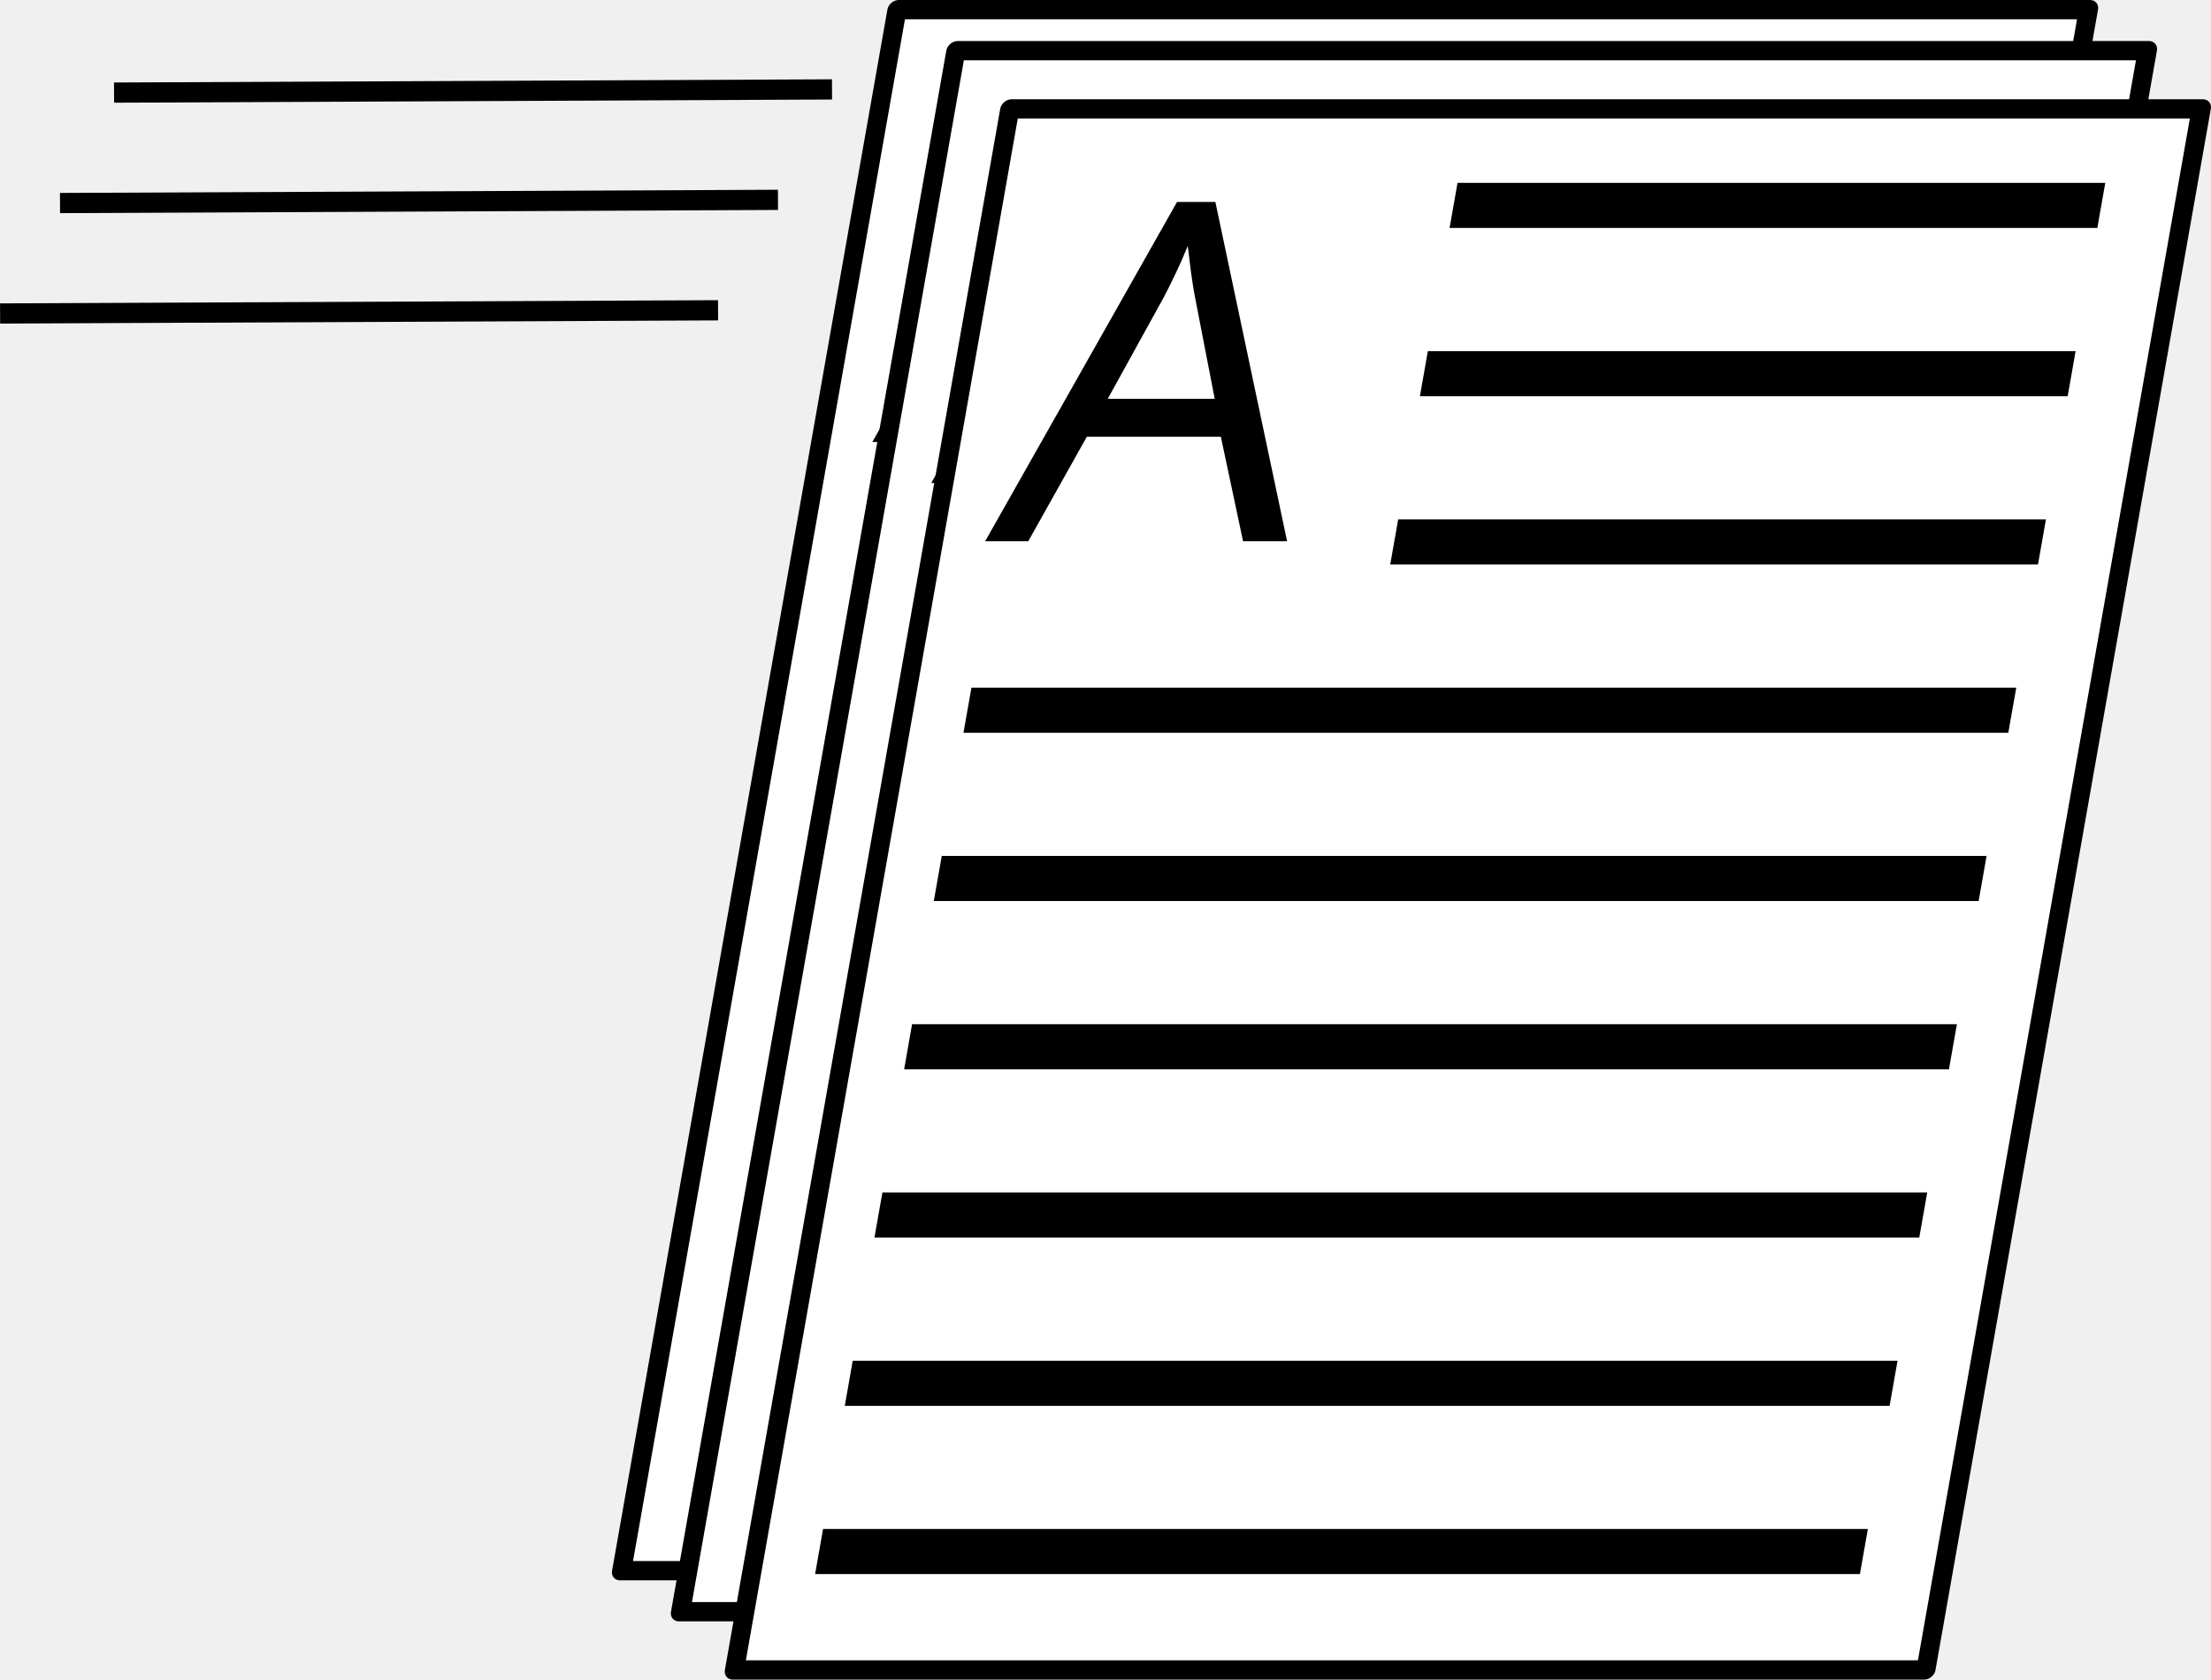
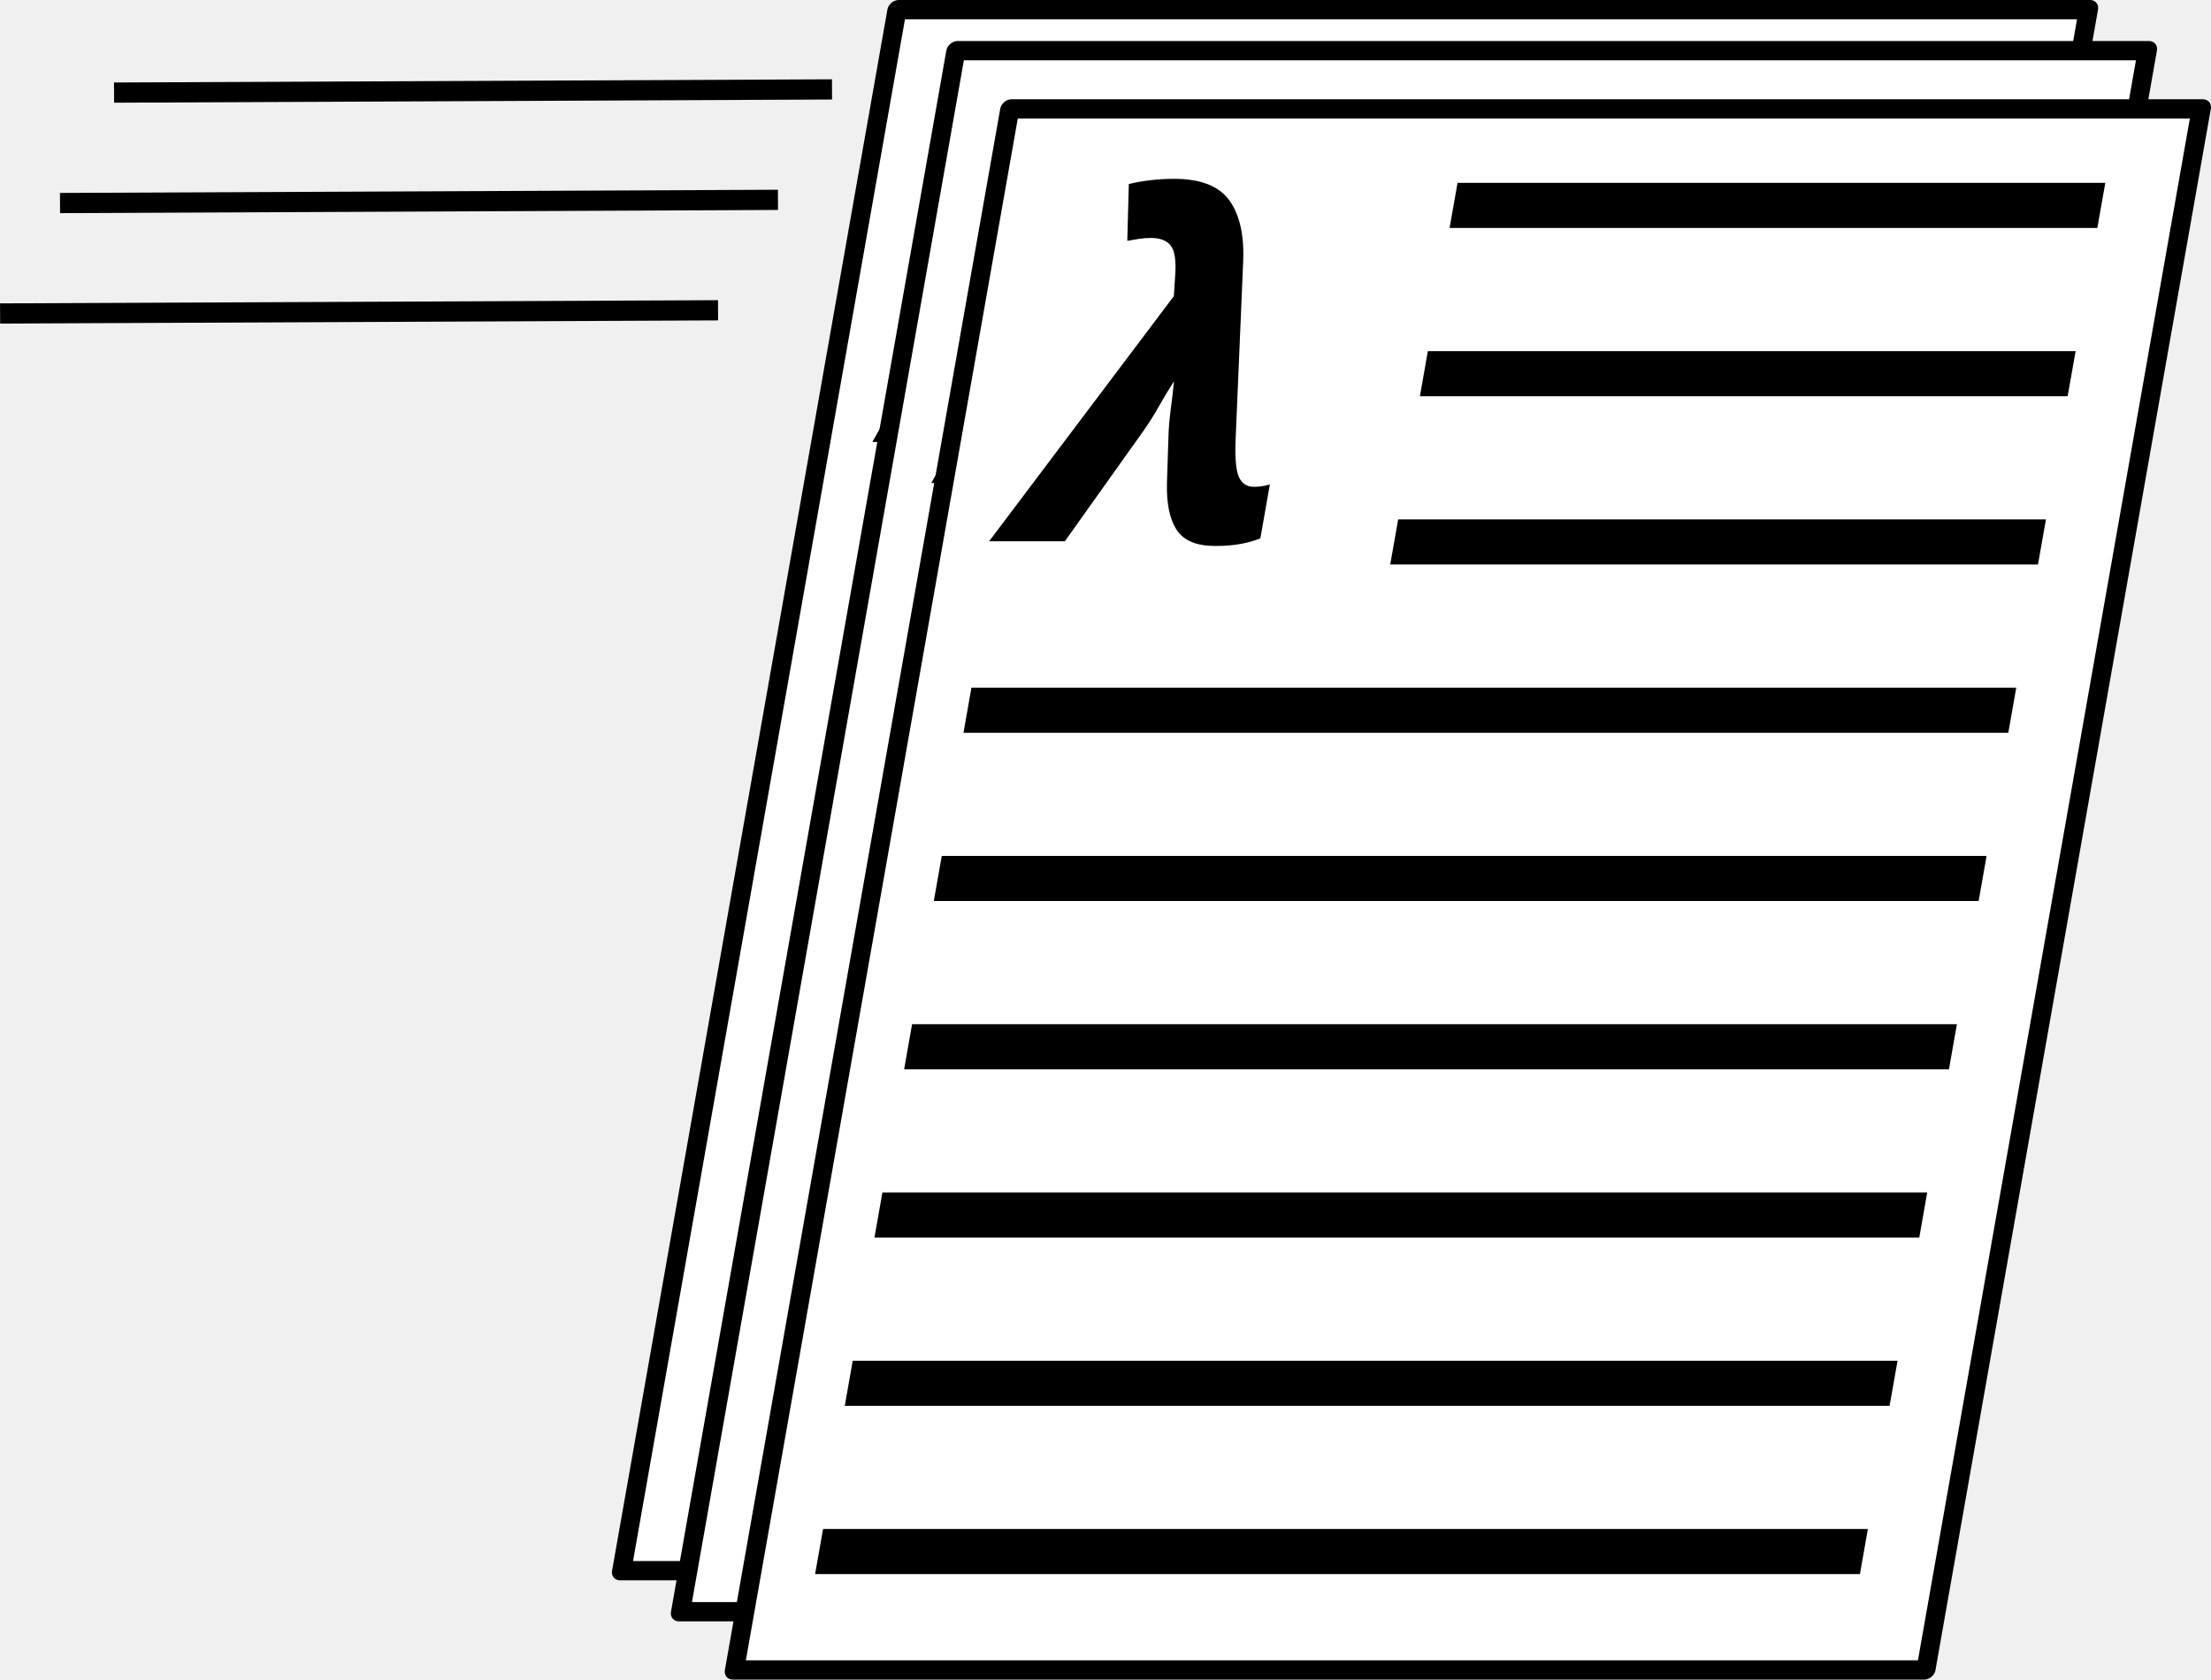
<svg xmlns="http://www.w3.org/2000/svg" width="699.934" height="531.804" id="svg2" version="1.1">
  <defs id="defs4">
    </defs>
  <g id="layer1" transform="translate(13.25,-233.5937)">
    <g id="g4030">
      <g transform="matrix(1,0,-0.1763263,1,85.30503,0)" id="g3873">
        <rect style="fill:#ffffff;fill-opacity:1;stroke:#000000;stroke-width:6.1;stroke-linecap:round;stroke-linejoin:round;stroke-miterlimit:4;stroke-opacity:1;stroke-dasharray:none" id="rect2985" width="377.143" height="494.286" x="227.143" y="236.648" />
        <text xml:space="preserve" style="font-size:83.225px;font-style:normal;font-variant:normal;font-weight:normal;font-stretch:normal;line-height:125%;letter-spacing:0px;word-spacing:0px;fill:#000000;fill-opacity:1;stroke:none;font-family:Verdana;-inkscape-font-specification:Verdana" x="243.469" y="373.54" id="text2987">
          <tspan id="tspan2989" x="243.469" y="373.54" style="font-size:149.805px">A</tspan>
        </text>
        <path style="fill:none;stroke:#000000;stroke-width:14.278;stroke-linecap:butt;stroke-linejoin:miter;stroke-miterlimit:4;stroke-opacity:1;stroke-dasharray:none" d="m 372.996,267.209 205.061,0" id="path2991" />
        <path style="fill:none;stroke:#000000;stroke-width:14.278;stroke-linecap:butt;stroke-linejoin:miter;stroke-miterlimit:4;stroke-opacity:1;stroke-dasharray:none" d="m 372.996,320.487 205.061,0" id="path2991-3" />
        <path style="fill:none;stroke:#000000;stroke-width:14.278;stroke-linecap:butt;stroke-linejoin:miter;stroke-miterlimit:4;stroke-opacity:1;stroke-dasharray:none" d="m 372.996,373.765 205.061,0" id="path2991-9" />
        <path style="fill:none;stroke:#000000;stroke-width:14.278;stroke-linecap:butt;stroke-linejoin:miter;stroke-miterlimit:4;stroke-opacity:1;stroke-dasharray:none" d="m 247.298,427.043 330.758,0" id="path2991-8" />
        <path style="fill:none;stroke:#000000;stroke-width:14.278;stroke-linecap:butt;stroke-linejoin:miter;stroke-miterlimit:4;stroke-opacity:1;stroke-dasharray:none" d="m 247.298,480.321 330.758,0" id="path2991-8-0" />
        <path style="fill:none;stroke:#000000;stroke-width:14.278;stroke-linecap:butt;stroke-linejoin:miter;stroke-miterlimit:4;stroke-opacity:1;stroke-dasharray:none" d="m 247.298,533.6 330.758,0" id="path2991-8-5" />
        <path style="fill:none;stroke:#000000;stroke-width:14.278;stroke-linecap:butt;stroke-linejoin:miter;stroke-miterlimit:4;stroke-opacity:1;stroke-dasharray:none" d="m 247.298,586.878 330.758,0" id="path2991-8-0-7" />
        <path style="fill:none;stroke:#000000;stroke-width:14.278;stroke-linecap:butt;stroke-linejoin:miter;stroke-miterlimit:4;stroke-opacity:1;stroke-dasharray:none" d="m 247.298,640.156 330.758,0" id="path2991-8-4" />
        <path style="fill:none;stroke:#000000;stroke-width:14.278;stroke-linecap:butt;stroke-linejoin:miter;stroke-miterlimit:4;stroke-opacity:1;stroke-dasharray:none" d="m 247.298,693.434 330.758,0" id="path2991-8-0-0" />
      </g>
      <g transform="matrix(1,0,-0.1763263,1,103.9564,12.98753)" id="g3873-7">
        <rect style="fill:#ffffff;fill-opacity:1;stroke:#000000;stroke-width:6.1;stroke-linecap:round;stroke-linejoin:round;stroke-miterlimit:4;stroke-opacity:1;stroke-dasharray:none" id="rect2985-9" width="377.143" height="494.286" x="227.143" y="236.648" />
        <text xml:space="preserve" style="font-size:83.225px;font-style:normal;font-variant:normal;font-weight:normal;font-stretch:normal;line-height:125%;letter-spacing:0px;word-spacing:0px;fill:#000000;fill-opacity:1;stroke:none;font-family:Verdana;-inkscape-font-specification:Verdana" x="243.469" y="373.54" id="text2987-5">
          <tspan id="tspan2989-2" x="243.469" y="373.54" style="font-size:149.805px">A</tspan>
        </text>
        <path style="fill:none;stroke:#000000;stroke-width:14.278;stroke-linecap:butt;stroke-linejoin:miter;stroke-miterlimit:4;stroke-opacity:1;stroke-dasharray:none" d="m 372.996,267.209 205.061,0" id="path2991-2" />
        <path style="fill:none;stroke:#000000;stroke-width:14.278;stroke-linecap:butt;stroke-linejoin:miter;stroke-miterlimit:4;stroke-opacity:1;stroke-dasharray:none" d="m 372.996,320.487 205.061,0" id="path2991-3-7" />
        <path style="fill:none;stroke:#000000;stroke-width:14.278;stroke-linecap:butt;stroke-linejoin:miter;stroke-miterlimit:4;stroke-opacity:1;stroke-dasharray:none" d="m 372.996,373.765 205.061,0" id="path2991-9-6" />
        <path style="fill:none;stroke:#000000;stroke-width:14.278;stroke-linecap:butt;stroke-linejoin:miter;stroke-miterlimit:4;stroke-opacity:1;stroke-dasharray:none" d="m 247.298,427.043 330.758,0" id="path2991-8-6" />
        <path style="fill:none;stroke:#000000;stroke-width:14.278;stroke-linecap:butt;stroke-linejoin:miter;stroke-miterlimit:4;stroke-opacity:1;stroke-dasharray:none" d="m 247.298,480.321 330.758,0" id="path2991-8-0-2" />
        <path style="fill:none;stroke:#000000;stroke-width:14.278;stroke-linecap:butt;stroke-linejoin:miter;stroke-miterlimit:4;stroke-opacity:1;stroke-dasharray:none" d="m 247.298,533.6 330.758,0" id="path2991-8-5-6" />
        <path style="fill:none;stroke:#000000;stroke-width:14.278;stroke-linecap:butt;stroke-linejoin:miter;stroke-miterlimit:4;stroke-opacity:1;stroke-dasharray:none" d="m 247.298,586.878 330.758,0" id="path2991-8-0-7-2" />
        <path style="fill:none;stroke:#000000;stroke-width:14.278;stroke-linecap:butt;stroke-linejoin:miter;stroke-miterlimit:4;stroke-opacity:1;stroke-dasharray:none" d="m 247.298,640.156 330.758,0" id="path2991-8-4-9" />
        <path style="fill:none;stroke:#000000;stroke-width:14.278;stroke-linecap:butt;stroke-linejoin:miter;stroke-miterlimit:4;stroke-opacity:1;stroke-dasharray:none" d="m 247.298,693.434 330.758,0" id="path2991-8-0-0-0" />
      </g>
      <g transform="matrix(1,0,-0.1763263,1,121.0193,31.42857)" id="g3873-3">
        <rect style="fill:#ffffff;fill-opacity:1;stroke:#000000;stroke-width:6.1;stroke-linecap:round;stroke-linejoin:round;stroke-miterlimit:4;stroke-opacity:1;stroke-dasharray:none" id="rect2985-2" width="377.143" height="494.286" x="227.143" y="236.648" />
-         <text xml:space="preserve" style="font-size:83.225px;font-style:normal;font-variant:normal;font-weight:normal;font-stretch:normal;line-height:125%;letter-spacing:0px;word-spacing:0px;fill:#000000;fill-opacity:1;stroke:none;font-family:Verdana;-inkscape-font-specification:Verdana" x="243.469" y="373.54" id="text2987-7">
-           <tspan id="tspan2989-8" x="243.469" y="373.54" style="font-size:149.805px">A</tspan>
+         <text xml:space="preserve" style="font-size:83.225px;font-style:normal;font-variant:normal;font-weight:bold;font-stretch:normal;line-height:125%;letter-spacing:0px;word-spacing:0px;fill:#000000;fill-opacity:1;stroke:none;font-family:Droid Sans;-inkscape-font-specification:Droid Sans Bold" x="251.469" y="373.54" id="text2987-7">
+           <tspan id="tspan2989-8" x="251.469" y="373.54" style="font-size:149.805px;font-style:italic;font-variant:normal;font-weight:bold;font-stretch:normal;font-family:Droid Sans;-inkscape-font-specification:Droid Sans Bold Italic">λ</tspan>
        </text>
        <path style="fill:none;stroke:#000000;stroke-width:14.278;stroke-linecap:butt;stroke-linejoin:miter;stroke-miterlimit:4;stroke-opacity:1;stroke-dasharray:none" d="m 372.996,267.209 205.061,0" id="path2991-36" />
        <path style="fill:none;stroke:#000000;stroke-width:14.278;stroke-linecap:butt;stroke-linejoin:miter;stroke-miterlimit:4;stroke-opacity:1;stroke-dasharray:none" d="m 372.996,320.487 205.061,0" id="path2991-3-0" />
        <path style="fill:none;stroke:#000000;stroke-width:14.278;stroke-linecap:butt;stroke-linejoin:miter;stroke-miterlimit:4;stroke-opacity:1;stroke-dasharray:none" d="m 372.996,373.765 205.061,0" id="path2991-9-9" />
        <path style="fill:none;stroke:#000000;stroke-width:14.278;stroke-linecap:butt;stroke-linejoin:miter;stroke-miterlimit:4;stroke-opacity:1;stroke-dasharray:none" d="m 247.298,427.043 330.758,0" id="path2991-8-55" />
        <path style="fill:none;stroke:#000000;stroke-width:14.278;stroke-linecap:butt;stroke-linejoin:miter;stroke-miterlimit:4;stroke-opacity:1;stroke-dasharray:none" d="m 247.298,480.321 330.758,0" id="path2991-8-0-9" />
        <path style="fill:none;stroke:#000000;stroke-width:14.278;stroke-linecap:butt;stroke-linejoin:miter;stroke-miterlimit:4;stroke-opacity:1;stroke-dasharray:none" d="m 247.298,533.6 330.758,0" id="path2991-8-5-5" />
        <path style="fill:none;stroke:#000000;stroke-width:14.278;stroke-linecap:butt;stroke-linejoin:miter;stroke-miterlimit:4;stroke-opacity:1;stroke-dasharray:none" d="m 247.298,586.878 330.758,0" id="path2991-8-0-7-8" />
        <path style="fill:none;stroke:#000000;stroke-width:14.278;stroke-linecap:butt;stroke-linejoin:miter;stroke-miterlimit:4;stroke-opacity:1;stroke-dasharray:none" d="m 247.298,640.156 330.758,0" id="path2991-8-4-6" />
        <path style="fill:none;stroke:#000000;stroke-width:14.278;stroke-linecap:butt;stroke-linejoin:miter;stroke-miterlimit:4;stroke-opacity:1;stroke-dasharray:none" d="m 247.298,693.434 330.758,0" id="path2991-8-0-0-03" />
      </g>
      <path id="path3887" d="M 22.855,262.914 250.139,261.904" style="color:#000000;fill:none;stroke:#000000;stroke-width:6.4;stroke-linecap:butt;stroke-linejoin:miter;stroke-miterlimit:4;stroke-opacity:1;stroke-dasharray:none;stroke-dashoffset:0;marker:none;visibility:visible;display:inline;overflow:visible;enable-background:accumulate" />
      <path id="path3887-5" d="M 5.748,297.884 233.032,296.873" style="color:#000000;fill:none;stroke:#000000;stroke-width:6.4;stroke-linecap:butt;stroke-linejoin:miter;stroke-miterlimit:4;stroke-opacity:1;stroke-dasharray:none;stroke-dashoffset:0;marker:none;visibility:visible;display:inline;overflow:visible;enable-background:accumulate" />
      <path id="path3887-1" d="M -13.221,332.853 214.064,331.843" style="color:#000000;fill:none;stroke:#000000;stroke-width:6.4;stroke-linecap:butt;stroke-linejoin:miter;stroke-miterlimit:4;stroke-opacity:1;stroke-dasharray:none;stroke-dashoffset:0;marker:none;visibility:visible;display:inline;overflow:visible;enable-background:accumulate" />
    </g>
  </g>
</svg>
